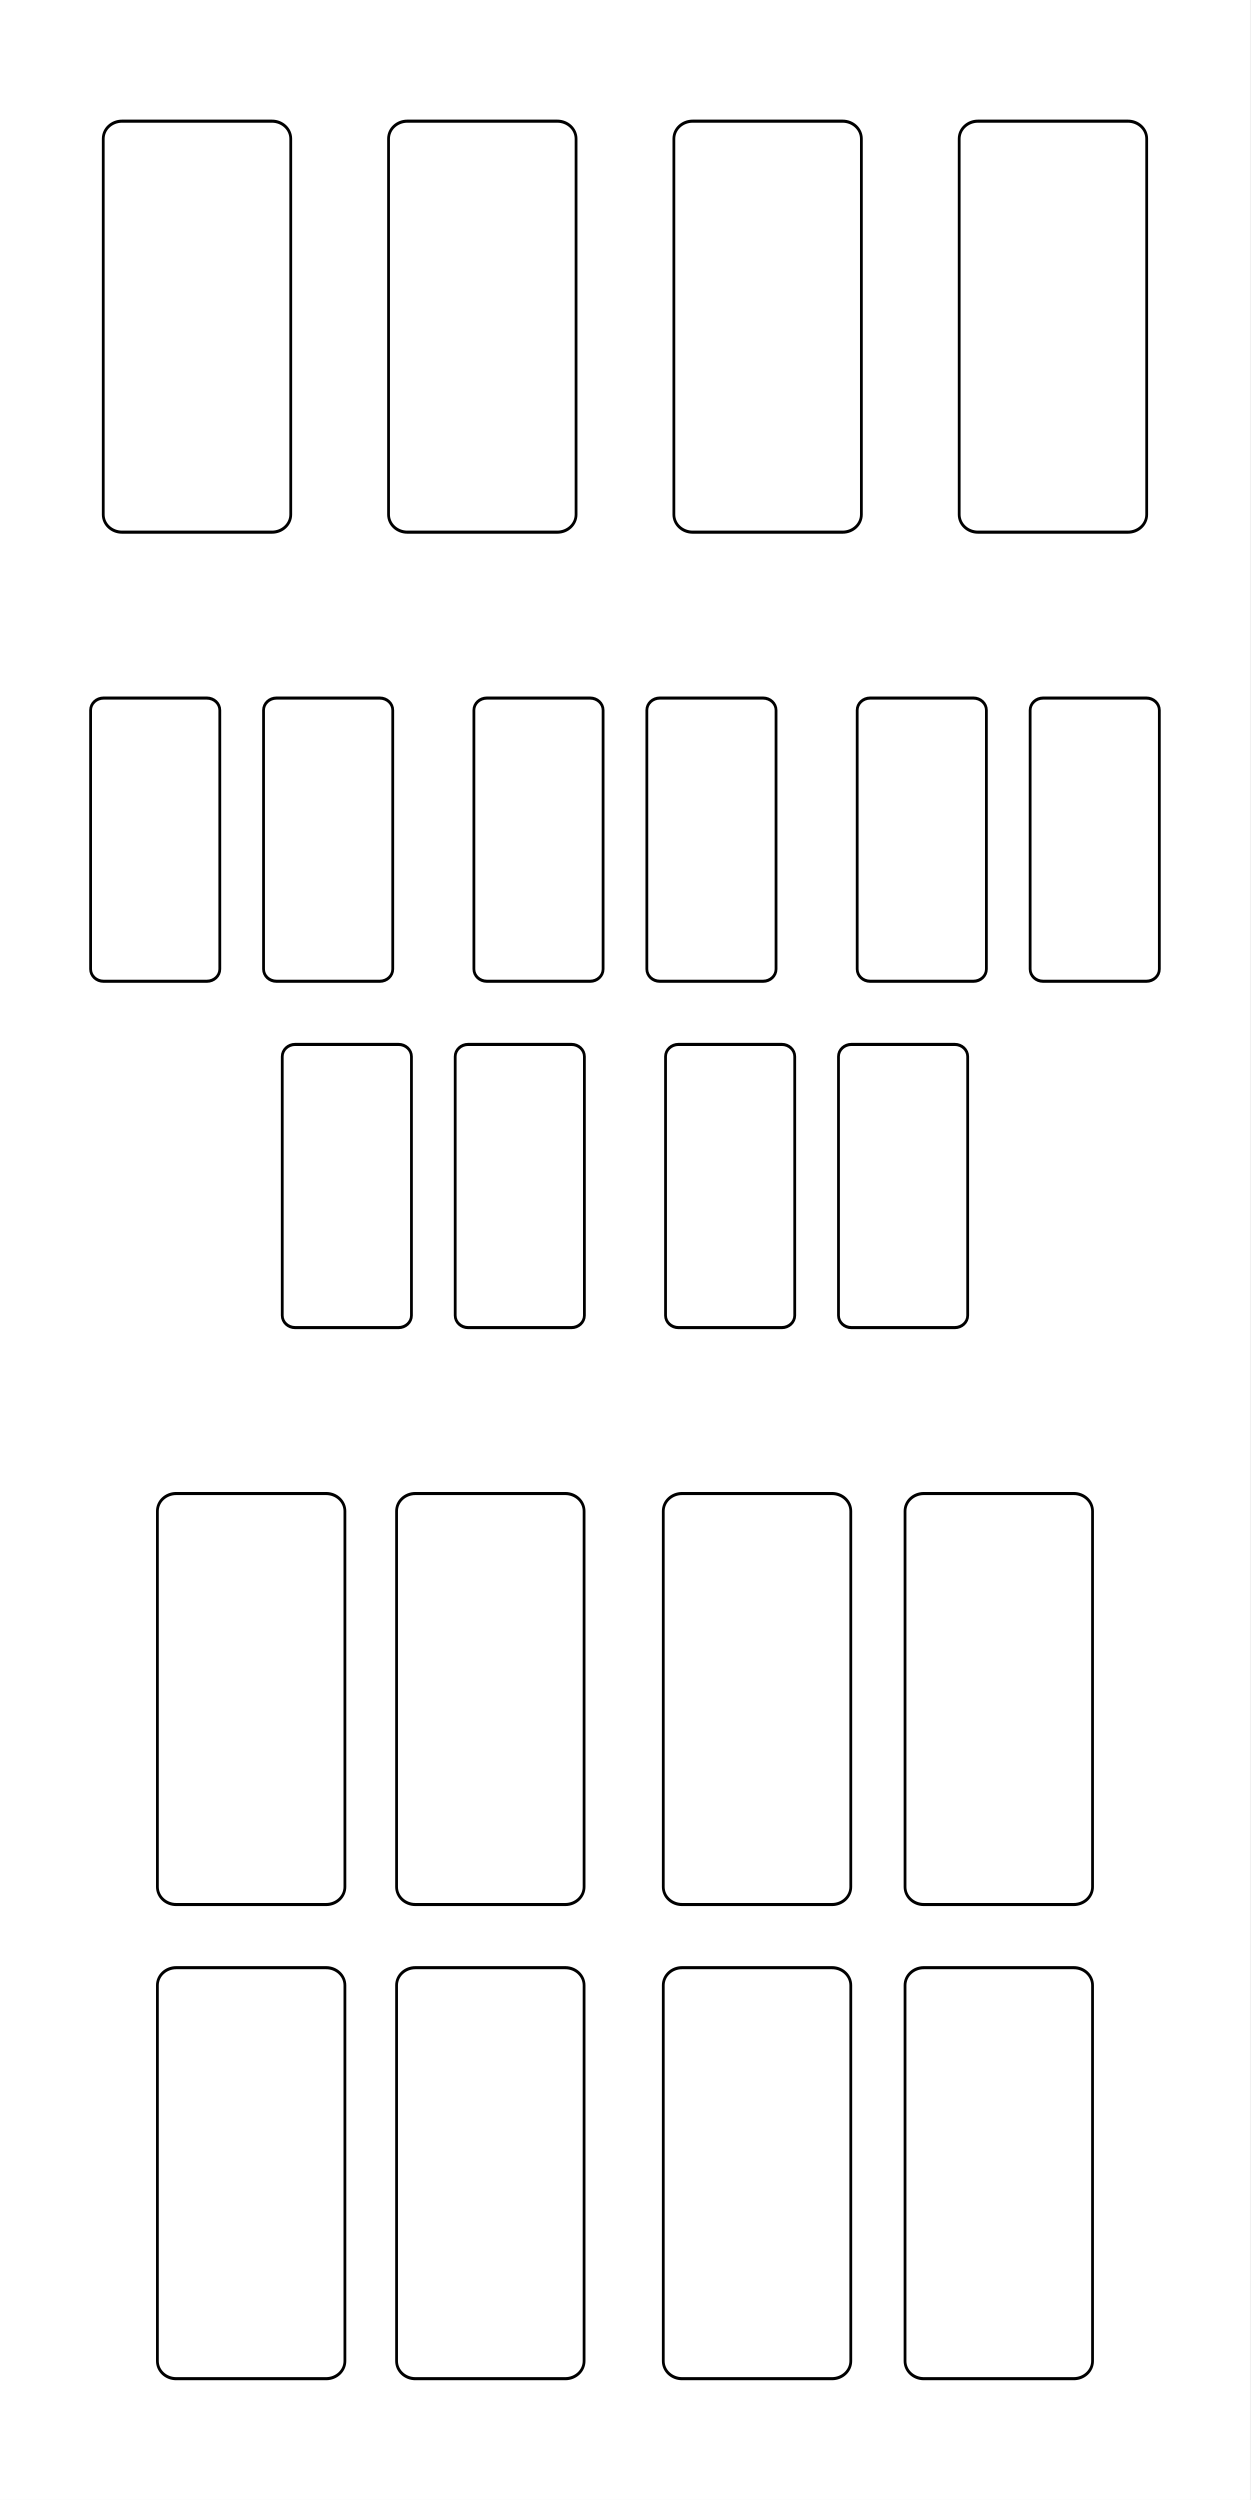
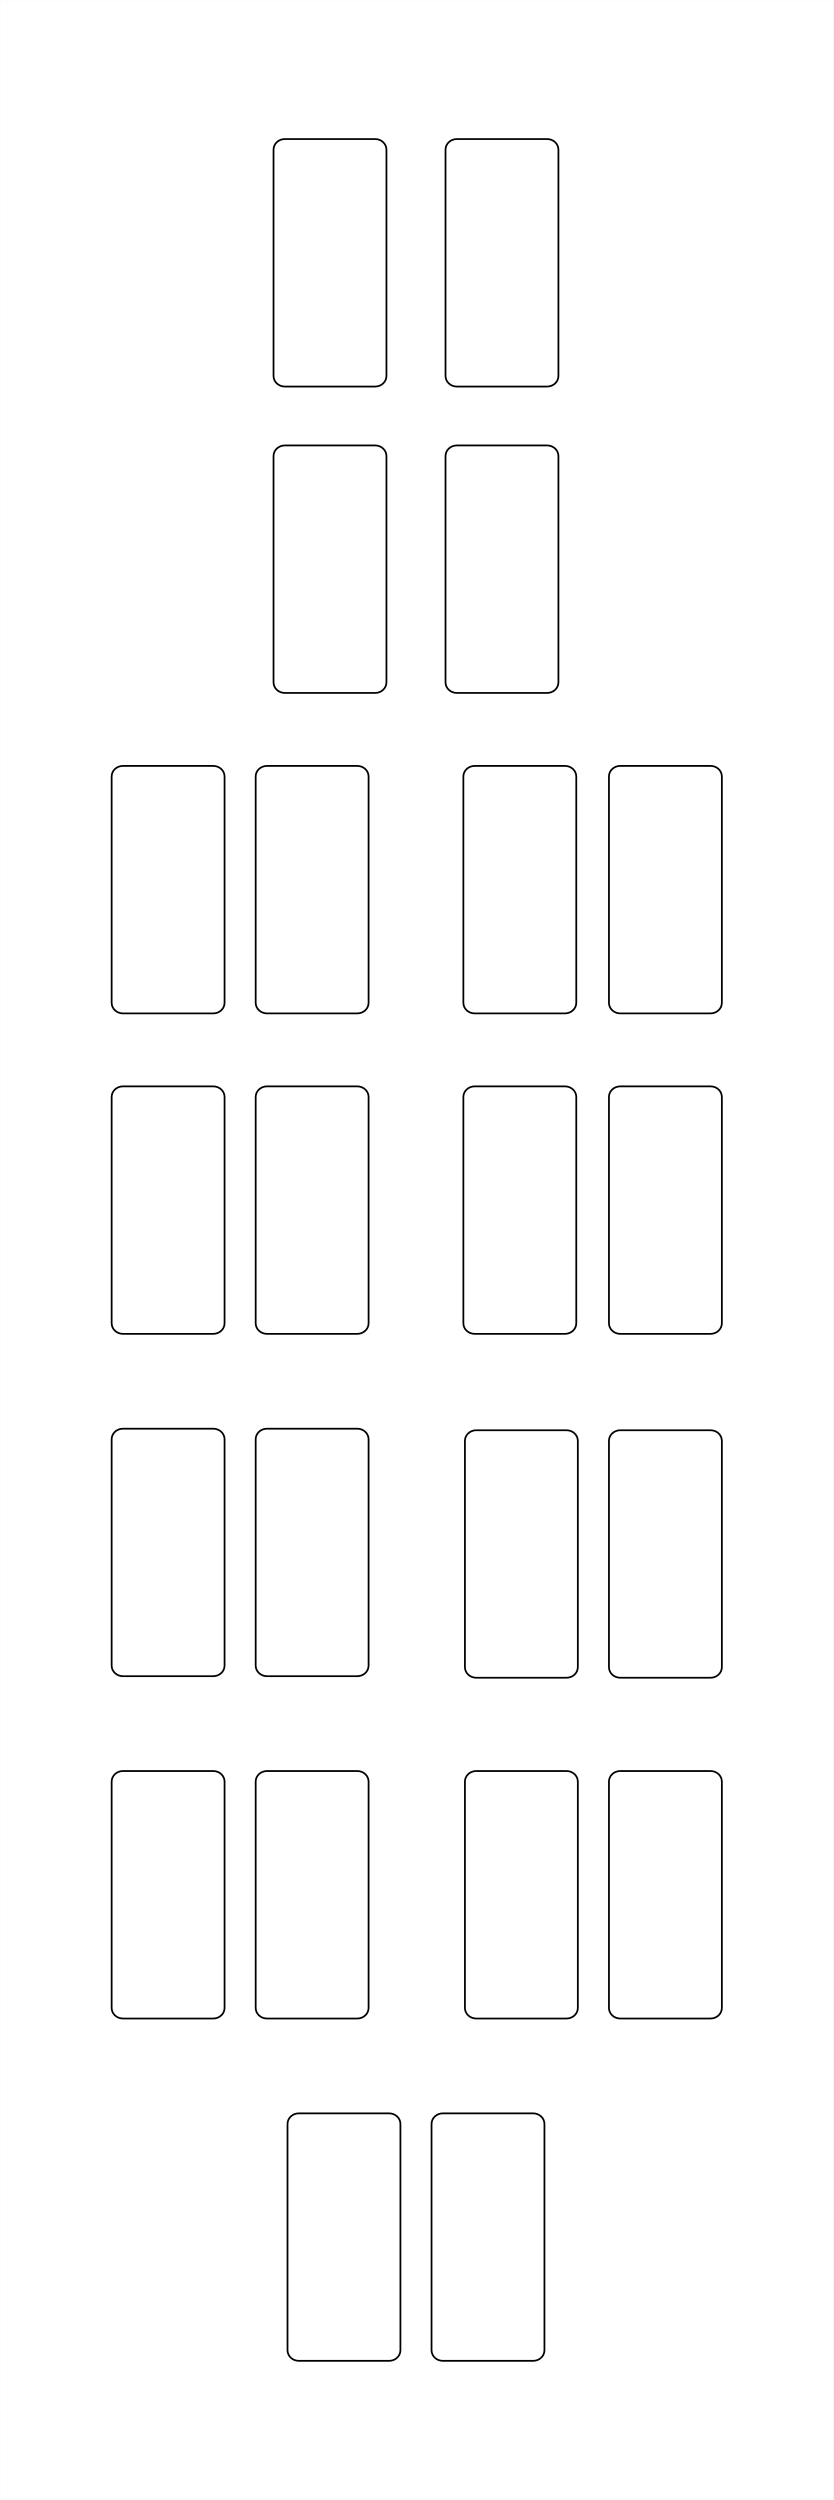
- <svg xmlns="http://www.w3.org/2000/svg" width="100%" height="100%" viewBox="0 0 3544 7087" version="1.1" xml:space="preserve" style="fill-rule:evenodd;clip-rule:evenodd;stroke-linejoin:round;stroke-miterlimit:2;">
-   <g transform="matrix(1,0,0,1,-51891.1,-3378.27)">
-     <g id="template_layout_tecnico" transform="matrix(1.96034,0,0,4.94945,45499.2,-21270.3)">
-       <rect x="3260.61" y="4980.06" width="1807.49" height="1431.8" style="fill:white;" />
-       <g transform="matrix(0.536894,0,-2.8098e-08,0.236767,3322.97,3807.9)">
-         <path d="M666.962,5286.4L666.962,6195.47C666.962,6218.97 644.332,6238.05 616.459,6238.05L212.434,6238.05C184.56,6238.05 161.931,6218.97 161.931,6195.47L161.931,5286.4C161.931,5262.9 184.56,5243.82 212.434,5243.82L616.459,5243.82C644.332,5243.82 666.962,5262.9 666.962,5286.4Z" style="fill:none;stroke:black;stroke-width:7.48px;" />
-       </g>
-       <g transform="matrix(0.536894,0,-2.8098e-08,0.236767,3401.28,4593.92)">
-         <path d="M666.962,5286.4L666.962,6195.47C666.962,6218.97 644.332,6238.05 616.459,6238.05L212.434,6238.05C184.56,6238.05 161.931,6218.97 161.931,6195.47L161.931,5286.4C161.931,5262.9 184.56,5243.82 212.434,5243.82L616.459,5243.82C644.332,5243.82 666.962,5262.9 666.962,5286.4Z" style="fill:none;stroke:black;stroke-width:7.48px;" />
-       </g>
-       <g transform="matrix(0.536894,0,-2.8098e-08,0.236767,3401.28,4865.49)">
-         <path d="M666.962,5286.4L666.962,6195.47C666.962,6218.97 644.332,6238.05 616.459,6238.05L212.434,6238.05C184.56,6238.05 161.931,6218.97 161.931,6195.47L161.931,5286.4C161.931,5262.9 184.56,5243.82 212.434,5243.82L616.459,5243.82C644.332,5243.82 666.962,5262.9 666.962,5286.4Z" style="fill:none;stroke:black;stroke-width:7.48px;" />
-       </g>
-       <g transform="matrix(0.536894,0,-2.8098e-08,0.236767,4132.82,4593.92)">
-         <path d="M666.962,5286.4L666.962,6195.47C666.962,6218.97 644.332,6238.05 616.459,6238.05L212.434,6238.05C184.56,6238.05 161.931,6218.97 161.931,6195.47L161.931,5286.4C161.931,5262.9 184.56,5243.82 212.434,5243.82L616.459,5243.82C644.332,5243.82 666.962,5262.9 666.962,5286.4Z" style="fill:none;stroke:black;stroke-width:7.48px;" />
-       </g>
-       <g transform="matrix(0.536894,0,-2.8098e-08,0.236767,4132.82,4865.49)">
-         <path d="M666.962,5286.4L666.962,6195.47C666.962,6218.97 644.332,6238.05 616.459,6238.05L212.434,6238.05C184.56,6238.05 161.931,6218.97 161.931,6195.47L161.931,5286.4C161.931,5262.9 184.56,5243.82 212.434,5243.82L616.459,5243.82C644.332,5243.82 666.962,5262.9 666.962,5286.4Z" style="fill:none;stroke:black;stroke-width:7.48px;" />
-       </g>
-       <g transform="matrix(0.369928,0,-1.93599e-08,0.163136,3331.73,4524.43)">
-         <path d="M666.962,5286.4L666.962,6195.47C666.962,6218.97 644.332,6238.05 616.459,6238.05L212.434,6238.05C184.56,6238.05 161.931,6218.97 161.931,6195.47L161.931,5286.4C161.931,5262.9 184.56,5243.82 212.434,5243.82L616.459,5243.82C644.332,5243.82 666.962,5262.9 666.962,5286.4Z" style="fill:none;stroke:black;stroke-width:10.86px;" />
-       </g>
-       <g transform="matrix(0.369928,0,-1.93599e-08,0.163136,3608.86,4722.8)">
-         <path d="M666.962,5286.4L666.962,6195.47C666.962,6218.97 644.332,6238.05 616.459,6238.05L212.434,6238.05C184.56,6238.05 161.931,6218.97 161.931,6195.47L161.931,5286.4C161.931,5262.9 184.56,5243.82 212.434,5243.82L616.459,5243.82C644.332,5243.82 666.962,5262.9 666.962,5286.4Z" style="fill:none;stroke:black;stroke-width:10.86px;" />
-       </g>
-       <g transform="matrix(0.369928,0,-1.93599e-08,0.163136,3886,4524.43)">
-         <path d="M666.962,5286.4L666.962,6195.47C666.962,6218.97 644.332,6238.05 616.459,6238.05L212.434,6238.05C184.56,6238.05 161.931,6218.97 161.931,6195.47L161.931,5286.4C161.931,5262.9 184.56,5243.82 212.434,5243.82L616.459,5243.82C644.332,5243.82 666.962,5262.9 666.962,5286.4Z" style="fill:none;stroke:black;stroke-width:10.86px;" />
-       </g>
-       <g transform="matrix(0.369928,0,-1.93599e-08,0.163136,4163.13,4722.8)">
-         <path d="M666.962,5286.4L666.962,6195.47C666.962,6218.97 644.332,6238.05 616.459,6238.05L212.434,6238.05C184.56,6238.05 161.931,6218.97 161.931,6195.47L161.931,5286.4C161.931,5262.9 184.56,5243.82 212.434,5243.82L616.459,5243.82C644.332,5243.82 666.962,5262.9 666.962,5286.4Z" style="fill:none;stroke:black;stroke-width:10.86px;" />
-       </g>
-       <g transform="matrix(0.369928,0,-1.93599e-08,0.163136,4440.27,4524.43)">
-         <path d="M666.962,5286.4L666.962,6195.47C666.962,6218.97 644.332,6238.05 616.459,6238.05L212.434,6238.05C184.56,6238.05 161.931,6218.97 161.931,6195.47L161.931,5286.4C161.931,5262.9 184.56,5243.82 212.434,5243.82L616.459,5243.82C644.332,5243.82 666.962,5262.9 666.962,5286.4Z" style="fill:none;stroke:black;stroke-width:10.86px;" />
-       </g>
-       <g transform="matrix(0.369928,0,-1.93599e-08,0.163136,3581.82,4524.43)">
-         <path d="M666.962,5286.4L666.962,6195.47C666.962,6218.97 644.332,6238.05 616.459,6238.05L212.434,6238.05C184.56,6238.05 161.931,6218.97 161.931,6195.47L161.931,5286.4C161.931,5262.9 184.56,5243.82 212.434,5243.82L616.459,5243.82C644.332,5243.82 666.962,5262.9 666.962,5286.4Z" style="fill:none;stroke:black;stroke-width:10.86px;" />
-       </g>
-       <g transform="matrix(0.369928,0,-1.93599e-08,0.163136,3858.96,4722.8)">
-         <path d="M666.962,5286.4L666.962,6195.47C666.962,6218.97 644.332,6238.05 616.459,6238.05L212.434,6238.05C184.56,6238.05 161.931,6218.97 161.931,6195.47L161.931,5286.4C161.931,5262.9 184.56,5243.82 212.434,5243.82L616.459,5243.82C644.332,5243.82 666.962,5262.9 666.962,5286.4Z" style="fill:none;stroke:black;stroke-width:10.86px;" />
-       </g>
-       <g transform="matrix(0.369928,0,-1.93599e-08,0.163136,4136.09,4524.43)">
-         <path d="M666.962,5286.4L666.962,6195.47C666.962,6218.97 644.332,6238.05 616.459,6238.05L212.434,6238.05C184.56,6238.05 161.931,6218.97 161.931,6195.47L161.931,5286.4C161.931,5262.9 184.56,5243.82 212.434,5243.82L616.459,5243.82C644.332,5243.82 666.962,5262.9 666.962,5286.4Z" style="fill:none;stroke:black;stroke-width:10.86px;" />
-       </g>
-       <g transform="matrix(0.369928,0,-1.93599e-08,0.163136,4413.23,4722.8)">
-         <path d="M666.962,5286.4L666.962,6195.47C666.962,6218.97 644.332,6238.05 616.459,6238.05L212.434,6238.05C184.56,6238.05 161.931,6218.97 161.931,6195.47L161.931,5286.4C161.931,5262.9 184.56,5243.82 212.434,5243.82L616.459,5243.82C644.332,5243.82 666.962,5262.9 666.962,5286.4Z" style="fill:none;stroke:black;stroke-width:10.86px;" />
-       </g>
-       <g transform="matrix(0.369928,0,-1.93599e-08,0.163136,4690.37,4524.43)">
-         <path d="M666.962,5286.4L666.962,6195.47C666.962,6218.97 644.332,6238.05 616.459,6238.05L212.434,6238.05C184.56,6238.05 161.931,6218.97 161.931,6195.47L161.931,5286.4C161.931,5262.9 184.56,5243.82 212.434,5243.82L616.459,5243.82C644.332,5243.82 666.962,5262.9 666.962,5286.4Z" style="fill:none;stroke:black;stroke-width:10.86px;" />
-       </g>
-       <g transform="matrix(0.536894,0,-2.8098e-08,0.236767,3735.55,3807.9)">
-         <path d="M666.962,5286.4L666.962,6195.47C666.962,6218.97 644.332,6238.05 616.459,6238.05L212.434,6238.05C184.56,6238.05 161.931,6218.97 161.931,6195.47L161.931,5286.4C161.931,5262.9 184.56,5243.82 212.434,5243.82L616.459,5243.82C644.332,5243.82 666.962,5262.9 666.962,5286.4Z" style="fill:none;stroke:black;stroke-width:7.48px;" />
-       </g>
-       <g transform="matrix(0.536894,0,-2.8098e-08,0.236767,3747.15,4593.92)">
-         <path d="M666.962,5286.4L666.962,6195.47C666.962,6218.97 644.332,6238.05 616.459,6238.05L212.434,6238.05C184.56,6238.05 161.931,6218.97 161.931,6195.47L161.931,5286.4C161.931,5262.9 184.56,5243.82 212.434,5243.82L616.459,5243.82C644.332,5243.82 666.962,5262.9 666.962,5286.4Z" style="fill:none;stroke:black;stroke-width:7.48px;" />
-       </g>
-       <g transform="matrix(0.536894,0,-2.8098e-08,0.236767,3747.15,4865.49)">
-         <path d="M666.962,5286.4L666.962,6195.47C666.962,6218.97 644.332,6238.05 616.459,6238.05L212.434,6238.05C184.56,6238.05 161.931,6218.97 161.931,6195.47L161.931,5286.4C161.931,5262.9 184.56,5243.82 212.434,5243.82L616.459,5243.82C644.332,5243.82 666.962,5262.9 666.962,5286.4Z" style="fill:none;stroke:black;stroke-width:7.48px;" />
-       </g>
-       <g transform="matrix(0.536894,0,-2.8098e-08,0.236767,4482.42,4593.92)">
-         <path d="M666.962,5286.4L666.962,6195.47C666.962,6218.97 644.332,6238.05 616.459,6238.05L212.434,6238.05C184.56,6238.05 161.931,6218.97 161.931,6195.47L161.931,5286.4C161.931,5262.9 184.56,5243.82 212.434,5243.82L616.459,5243.82C644.332,5243.82 666.962,5262.9 666.962,5286.4Z" style="fill:none;stroke:black;stroke-width:7.48px;" />
-       </g>
-       <g transform="matrix(0.536894,0,-2.8098e-08,0.236767,4482.42,4865.49)">
-         <path d="M666.962,5286.4L666.962,6195.47C666.962,6218.97 644.332,6238.05 616.459,6238.05L212.434,6238.05C184.56,6238.05 161.931,6218.97 161.931,6195.47L161.931,5286.4C161.931,5262.9 184.56,5243.82 212.434,5243.82L616.459,5243.82C644.332,5243.82 666.962,5262.9 666.962,5286.4Z" style="fill:none;stroke:black;stroke-width:7.48px;" />
-       </g>
-       <g transform="matrix(0.536894,0,-2.8098e-08,0.236767,4148.14,3807.9)">
-         <path d="M666.962,5286.4L666.962,6195.47C666.962,6218.97 644.332,6238.05 616.459,6238.05L212.434,6238.05C184.56,6238.05 161.931,6218.97 161.931,6195.47L161.931,5286.4C161.931,5262.9 184.56,5243.82 212.434,5243.82L616.459,5243.82C644.332,5243.82 666.962,5262.9 666.962,5286.4Z" style="fill:none;stroke:black;stroke-width:7.48px;" />
-       </g>
-       <g transform="matrix(0.536894,0,-2.8098e-08,0.236767,4560.73,3807.9)">
-         <path d="M666.962,5286.4L666.962,6195.47C666.962,6218.97 644.332,6238.05 616.459,6238.05L212.434,6238.05C184.56,6238.05 161.931,6218.97 161.931,6195.47L161.931,5286.4C161.931,5262.9 184.56,5243.82 212.434,5243.82L616.459,5243.82C644.332,5243.82 666.962,5262.9 666.962,5286.4Z" style="fill:none;stroke:black;stroke-width:7.48px;" />
-       </g>
-     </g>
-     <g id="ILUSTRAÇÃO">
-         </g>
+ <svg xmlns="http://www.w3.org/2000/svg" width="100%" height="100%" viewBox="0 0 1773 5316" version="1.1" xml:space="preserve" style="fill-rule:evenodd;clip-rule:evenodd;stroke-linejoin:round;stroke-miterlimit:2;">
+   <rect id="template_layout_tecnico" x="0.359" y="0.421" width="1771.65" height="5314.96" style="fill:white;" />
+   <g>
+     <path d="M821.725,318.235L821.725,799.426C821.725,811.865 810.967,821.965 797.716,821.965L605.641,821.965C592.39,821.965 581.632,811.865 581.632,799.426L581.632,318.235C581.632,305.796 592.39,295.696 605.641,295.696L797.716,295.696C810.967,295.696 821.725,305.796 821.725,318.235Z" style="fill:none;stroke:black;stroke-width:3.76px;" />
+   </g>
+   <g>
+     <path d="M477.506,1651.17L477.506,2132.36C477.506,2144.8 466.747,2154.9 453.496,2154.9L261.421,2154.9C248.17,2154.9 237.412,2144.8 237.412,2132.36L237.412,1651.17C237.412,1638.73 248.17,1628.63 261.421,1628.63L453.496,1628.63C466.747,1628.63 477.506,1638.73 477.506,1651.17Z" style="fill:none;stroke:black;stroke-width:3.76px;" />
+   </g>
+   <g>
+     <path d="M477.506,2332.59L477.506,2813.78C477.506,2826.22 466.747,2836.32 453.496,2836.32L261.421,2836.32C248.17,2836.32 237.412,2826.22 237.412,2813.78L237.412,2332.59C237.412,2320.15 248.17,2310.05 261.421,2310.05L453.496,2310.05C466.747,2310.05 477.506,2320.15 477.506,2332.59Z" style="fill:none;stroke:black;stroke-width:3.76px;" />
+   </g>
+   <g>
+     <path d="M477.506,3060.52L477.506,3541.71C477.506,3554.15 466.747,3564.25 453.496,3564.25L261.421,3564.25C248.17,3564.25 237.412,3554.15 237.412,3541.71L237.412,3060.52C237.412,3048.08 248.17,3037.98 261.421,3037.98L453.496,3037.98C466.747,3037.98 477.506,3048.08 477.506,3060.52Z" style="fill:none;stroke:black;stroke-width:3.76px;" />
+   </g>
+   <g>
+     <path d="M1228.7,3063.82L1228.7,3545.01C1228.7,3557.45 1217.94,3567.55 1204.69,3567.55L1012.62,3567.55C999.364,3567.55 988.606,3557.45 988.606,3545.01L988.606,3063.82C988.606,3051.38 999.364,3041.28 1012.62,3041.28L1204.69,3041.28C1217.94,3041.28 1228.7,3051.38 1228.7,3063.82Z" style="fill:none;stroke:black;stroke-width:3.76px;" />
+   </g>
+   <g>
+     <path d="M1228.7,3788.45L1228.7,4269.64C1228.7,4282.08 1217.94,4292.18 1204.69,4292.18L1012.62,4292.18C999.364,4292.18 988.606,4282.08 988.606,4269.64L988.606,3788.45C988.606,3776.01 999.364,3765.91 1012.62,3765.91L1204.69,3765.91C1217.94,3765.91 1228.7,3776.01 1228.7,3788.45Z" style="fill:none;stroke:black;stroke-width:3.76px;" />
+   </g>
+   <g>
+     <path d="M851.453,4516.38L851.453,4997.57C851.453,5010.01 840.695,5020.11 827.444,5020.11L635.369,5020.11C622.118,5020.11 611.36,5010.01 611.36,4997.57L611.36,4516.38C611.36,4503.94 622.118,4493.84 635.369,4493.84L827.444,4493.84C840.695,4493.84 851.453,4503.94 851.453,4516.38Z" style="fill:none;stroke:black;stroke-width:3.76px;" />
+   </g>
+   <g>
+     <path d="M477.506,3788.45L477.506,4269.64C477.506,4282.08 466.747,4292.18 453.496,4292.18L261.421,4292.18C248.17,4292.18 237.412,4282.08 237.412,4269.64L237.412,3788.45C237.412,3776.01 248.17,3765.91 261.421,3765.91L453.496,3765.91C466.747,3765.91 477.506,3776.01 477.506,3788.45Z" style="fill:none;stroke:black;stroke-width:3.76px;" />
+   </g>
+   <g>
+     <path d="M1225.4,1651.17L1225.4,2132.36C1225.4,2144.8 1214.64,2154.9 1201.39,2154.9L1009.32,2154.9C996.066,2154.9 985.308,2144.8 985.308,2132.36L985.308,1651.17C985.308,1638.73 996.066,1628.63 1009.32,1628.63L1201.39,1628.63C1214.64,1628.63 1225.4,1638.73 1225.4,1651.17Z" style="fill:none;stroke:black;stroke-width:3.76px;" />
+   </g>
+   <g>
+     <path d="M1225.4,2332.59L1225.4,2813.78C1225.4,2826.22 1214.64,2836.32 1201.39,2836.32L1009.32,2836.32C996.066,2836.32 985.308,2826.22 985.308,2813.78L985.308,2332.59C985.308,2320.15 996.066,2310.05 1009.32,2310.05L1201.39,2310.05C1214.64,2310.05 1225.4,2320.15 1225.4,2332.59Z" style="fill:none;stroke:black;stroke-width:3.76px;" />
+   </g>
+   <g>
+     <path d="M1187.44,318.235L1187.44,799.426C1187.44,811.865 1176.68,821.965 1163.43,821.965L971.356,821.965C958.105,821.965 947.347,811.865 947.347,799.426L947.347,318.235C947.347,305.796 958.105,295.696 971.356,295.696L1163.43,295.696C1176.68,295.696 1187.44,305.796 1187.44,318.235Z" style="fill:none;stroke:black;stroke-width:3.76px;" />
+   </g>
+   <g>
+     <path d="M783.765,1651.17L783.765,2132.36C783.765,2144.8 773.006,2154.9 759.755,2154.9L567.68,2154.9C554.429,2154.9 543.671,2144.8 543.671,2132.36L543.671,1651.17C543.671,1638.73 554.429,1628.63 567.68,1628.63L759.756,1628.63C773.006,1628.63 783.765,1638.73 783.765,1651.17Z" style="fill:none;stroke:black;stroke-width:3.76px;" />
+   </g>
+   <g>
+     <path d="M783.765,2332.59L783.765,2813.78C783.765,2826.22 773.006,2836.32 759.755,2836.32L567.68,2836.32C554.429,2836.32 543.671,2826.22 543.671,2813.78L543.671,2332.59C543.671,2320.15 554.429,2310.05 567.68,2310.05L759.756,2310.05C773.006,2310.05 783.765,2320.15 783.765,2332.59Z" style="fill:none;stroke:black;stroke-width:3.76px;" />
+   </g>
+   <g>
+     <path d="M783.765,3060.52L783.765,3541.71C783.765,3554.15 773.006,3564.25 759.755,3564.25L567.68,3564.25C554.429,3564.25 543.671,3554.15 543.671,3541.71L543.671,3060.52C543.671,3048.08 554.429,3037.98 567.68,3037.98L759.756,3037.98C773.006,3037.98 783.765,3048.08 783.765,3060.52Z" style="fill:none;stroke:black;stroke-width:3.76px;" />
+   </g>
+   <g>
+     <path d="M1534.96,3063.82L1534.96,3545.01C1534.96,3557.45 1524.2,3567.55 1510.95,3567.55L1318.88,3567.55C1305.62,3567.55 1294.87,3557.45 1294.87,3545.01L1294.87,3063.82C1294.87,3051.38 1305.62,3041.28 1318.88,3041.28L1510.95,3041.28C1524.2,3041.28 1534.96,3051.38 1534.96,3063.82Z" style="fill:none;stroke:black;stroke-width:3.76px;" />
+   </g>
+   <g>
+     <path d="M1534.96,3788.45L1534.96,4269.64C1534.96,4282.08 1524.2,4292.18 1510.95,4292.18L1318.88,4292.18C1305.62,4292.18 1294.87,4282.08 1294.87,4269.64L1294.87,3788.45C1294.87,3776.01 1305.62,3765.91 1318.88,3765.91L1510.95,3765.91C1524.2,3765.91 1534.96,3776.01 1534.96,3788.45Z" style="fill:none;stroke:black;stroke-width:3.76px;" />
+   </g>
+   <g>
+     <path d="M1157.71,4516.38L1157.71,4997.57C1157.71,5010.01 1146.95,5020.11 1133.7,5020.11L941.628,5020.11C928.377,5020.11 917.619,5010.01 917.619,4997.57L917.619,4516.38C917.619,4503.94 928.377,4493.84 941.628,4493.84L1133.7,4493.84C1146.95,4493.84 1157.71,4503.94 1157.71,4516.38Z" style="fill:none;stroke:black;stroke-width:3.76px;" />
+   </g>
+   <g>
+     <path d="M783.765,3788.45L783.765,4269.64C783.765,4282.08 773.006,4292.18 759.755,4292.18L567.68,4292.18C554.429,4292.18 543.671,4282.08 543.671,4269.64L543.671,3788.45C543.671,3776.01 554.429,3765.91 567.68,3765.91L759.756,3765.91C773.006,3765.91 783.765,3776.01 783.765,3788.45Z" style="fill:none;stroke:black;stroke-width:3.76px;" />
+   </g>
+   <g>
+     <path d="M1534.96,1651.17L1534.96,2132.36C1534.96,2144.8 1524.2,2154.9 1510.95,2154.9L1318.88,2154.9C1305.62,2154.9 1294.87,2144.8 1294.87,2132.36L1294.87,1651.17C1294.87,1638.73 1305.62,1628.63 1318.88,1628.63L1510.95,1628.63C1524.2,1628.63 1534.96,1638.73 1534.96,1651.17Z" style="fill:none;stroke:black;stroke-width:3.76px;" />
+   </g>
+   <g>
+     <path d="M1534.96,2332.59L1534.96,2813.78C1534.96,2826.22 1524.2,2836.32 1510.95,2836.32L1318.88,2836.32C1305.62,2836.32 1294.87,2826.22 1294.87,2813.78L1294.87,2332.59C1294.87,2320.15 1305.62,2310.05 1318.88,2310.05L1510.95,2310.05C1524.2,2310.05 1534.96,2320.15 1534.96,2332.59Z" style="fill:none;stroke:black;stroke-width:3.76px;" />
+   </g>
+   <g>
+     <path d="M821.725,969.744L821.725,1450.94C821.725,1463.38 810.967,1473.47 797.716,1473.47L605.641,1473.47C592.39,1473.47 581.632,1463.38 581.632,1450.94L581.632,969.744C581.632,957.305 592.39,947.206 605.641,947.206L797.716,947.206C810.967,947.206 821.725,957.305 821.725,969.744Z" style="fill:none;stroke:black;stroke-width:3.76px;" />
+   </g>
+   <g>
+     <path d="M1187.44,969.744L1187.44,1450.94C1187.44,1463.38 1176.68,1473.47 1163.43,1473.47L971.356,1473.47C958.105,1473.47 947.347,1463.38 947.347,1450.94L947.347,969.744C947.347,957.305 958.105,947.206 971.356,947.206L1163.43,947.206C1176.68,947.206 1187.44,957.305 1187.44,969.744Z" style="fill:none;stroke:black;stroke-width:3.76px;" />
  </g>
</svg>
